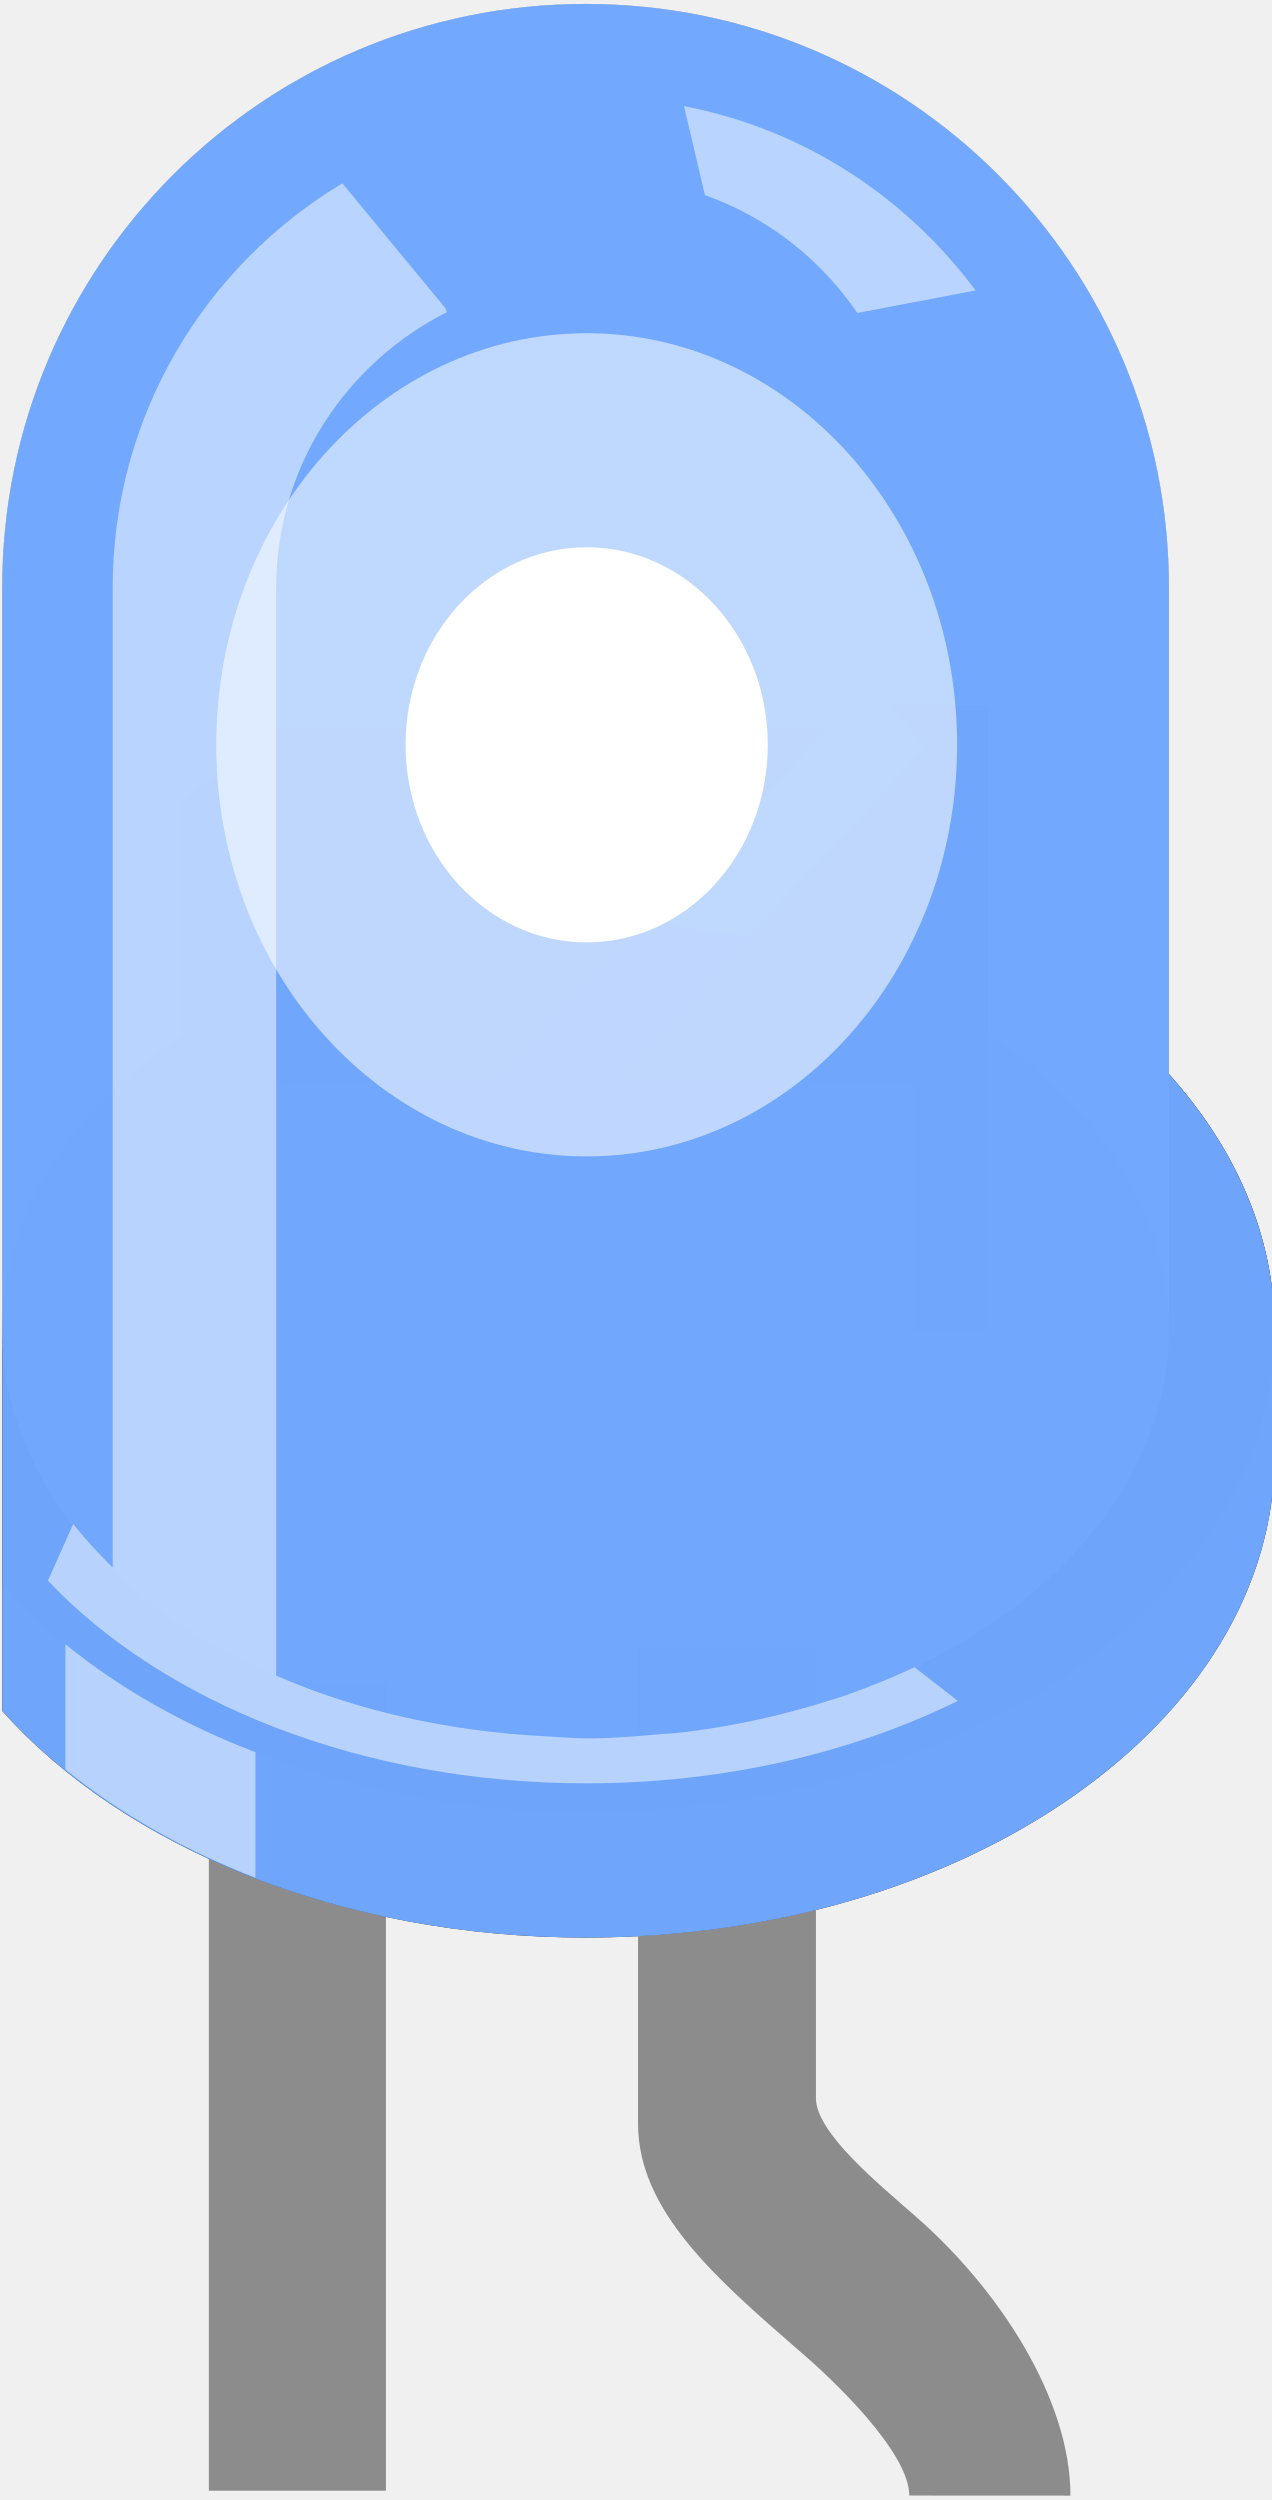
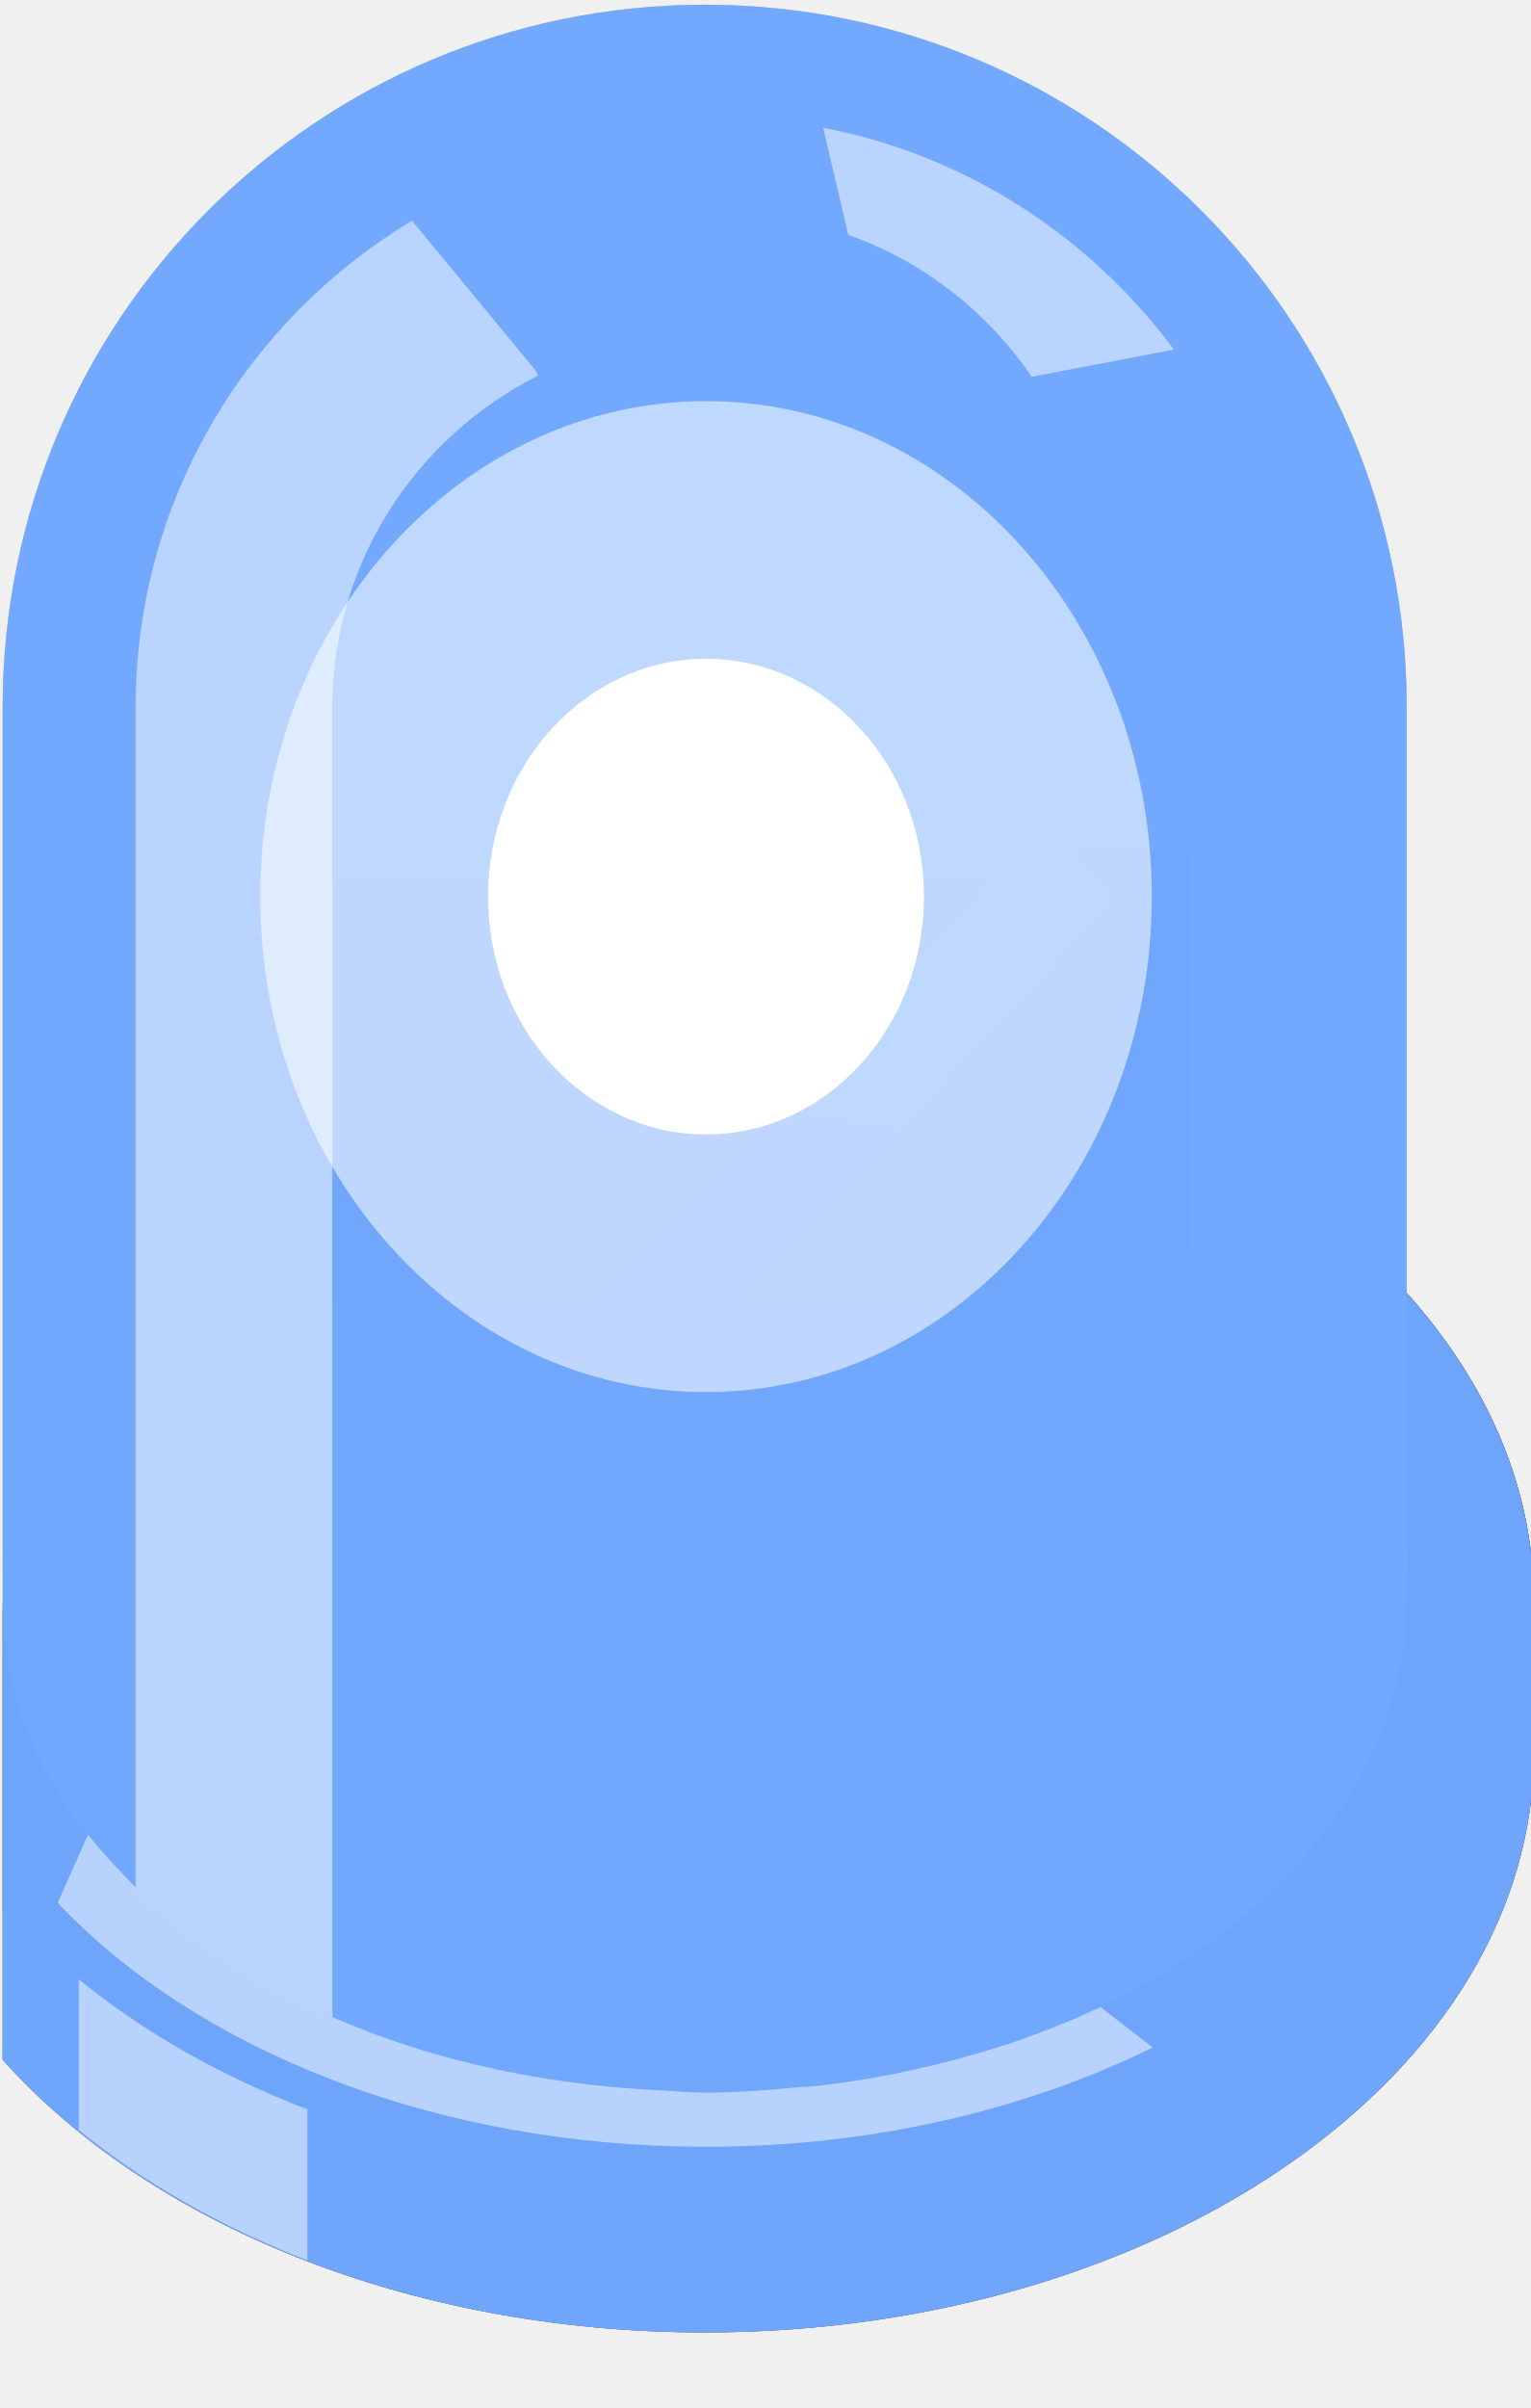
- <svg xmlns="http://www.w3.org/2000/svg" width="15.45mm" height="30.37mm" version="1.2" viewBox="-0.027 -0.048 15.45 30.37">
-   <rect x="2.51" y="20.382" width="2.151" height="9.827" fill="#8c8c8c" />
-   <path d="m12.977 30.269c0-1.174-0.868-2.513-1.892-3.402-0.416-0.367-1.2-1.002-1.2-1.425v-5.471h-2.161v5.78c0 1.058 0.948 1.879 1.946 2.748 0.444 0.376 1.349 1.25 1.349 1.769" fill="#8c8c8c" />
+ <svg xmlns="http://www.w3.org/2000/svg" width="15.45mm" height="24.3mm" version="1.2" viewBox="-0.027 -0.048 15.45 24.3">
  <path d="m14.173 13.001v-5.913c0-3.913-3.168-7.088-7.085-7.088-3.913 0-7.088 3.169-7.088 7.088v13.649c1.474 1.651 4.097 2.753 7.088 2.753 4.62 0 8.369-2.618 8.369-5.859v-1.524c-7.4e-4 -1.143-0.474-2.204-1.283-3.106z" opacity=".3" />
  <path d="m14.173 13.001v-5.913c0-3.913-3.168-7.088-7.085-7.088-3.913 0-7.088 3.169-7.088 7.088v13.649c1.474 1.651 4.097 2.753 7.088 2.753 4.62 0 8.369-2.618 8.369-5.859v-1.524c-7.4e-4 -1.143-0.474-2.204-1.283-3.106z" fill="#e6e6e6" opacity=".5" />
  <path d="m14.173 13.001v3.105c0 2.739-3.166 4.965-7.085 4.965-3.913 2e-5 -7.088-2.219-7.088-4.965v4.63c1.474 1.652 4.097 2.753 7.088 2.753 4.62 0 8.369-2.618 8.369-5.859l-4e-5 -1.524c-7e-4 -1.142-0.474-2.203-1.283-3.105z" fill="#d1d1d1" opacity=".9" />
  <g>
    <path d="m14.173 13.001v3.105c0 2.739-3.166 4.965-7.085 4.965-3.913 2e-5 -7.088-2.219-7.088-4.965v4.63c1.474 1.652 4.097 2.753 7.088 2.753 4.62 0 8.369-2.618 8.369-5.859l-4e-5 -1.524c-7e-4 -1.142-0.474-2.203-1.283-3.105z" opacity=".7" />
    <path d="m14.173 13.001v3.105c0 2.739-3.166 4.965-7.085 4.965-3.913 2e-5 -7.088-2.219-7.088-4.965v3.105c1.474 1.65 4.097 2.753 7.088 2.753 4.62 0 8.369-2.618 8.369-5.859-7.4e-4 -1.141-0.474-2.203-1.283-3.105z" opacity=".25" />
    <ellipse cx="7.088" cy="16.106" rx="7.087" ry="4.961" opacity=".25" />
  </g>
  <polygon points="2.203 16.107 3.196 16.107 3.196 13.095 6.016 13.095 10.012 8.805 3.407 8.805 2.203 9.648" fill="#666666" />
  <polygon points="11.215 9.034 7.412 13.095 11.06 13.095 11.06 16.107 11.974 16.107 11.974 8.524 10.778 8.524" fill="#666666" />
  <path d="m14.173 13.001v-5.913c0-3.913-3.168-7.088-7.085-7.088-3.913 0-7.088 3.169-7.088 7.088v13.649c1.474 1.651 4.097 2.753 7.088 2.753 4.62 0 8.369-2.618 8.369-5.859v-1.524c-7.4e-4 -1.143-0.474-2.204-1.283-3.106z" fill="#70a8ff" opacity=".97" />
  <g fill="#ffffff">
    <path d="m10.388 3.754 1.436-0.274c-0.842-1.132-2.082-1.958-3.542-2.239l0.254 1.081c0.764 0.271 1.407 0.78 1.851 1.431z" opacity=".5" />
    <path d="m0.768 19.926v1.52c0.649 0.529 1.433 0.976 2.308 1.317v-1.525c-0.878-0.336-1.657-0.782-2.308-1.312z" opacity=".5" />
    <path d="m11.073 20.21c-0.256 0.122-0.53 0.23-0.806 0.33-0.058 0.019-0.117 0.04-0.178 0.058-0.564 0.179-1.161 0.319-1.795 0.395-0.075 0.009-0.151 0.019-0.225 0.019-0.32 0.03-0.644 0.058-0.971 0.058-0.148 0-0.307-0.015-0.472-0.024-1.2-0.057-2.331-0.315-3.298-0.739l-2e-5 -8.389v-4.825c0-1.471 0.848-2.729 2.074-3.349l-0.022-0.053-1.248-1.512c-1.67 1.003-2.79 2.822-2.79 4.912v11.905c-0.05-0.05-0.308-0.309-0.48-0.53l-0.307 0.688c1.401 1.482 3.809 2.462 6.543 2.462 1.68 0 3.237-0.374 4.511-1.002l-0.527-0.409-0.01 0.007z" opacity=".5" />
  </g>
  <ellipse cx="7.1" cy="9" rx="4.5" ry="5" fill="#ffffff" opacity=".55" />
  <ellipse cx="7.1" cy="9" rx="2.2" ry="2.4" fill="#ffffff" />
</svg>
